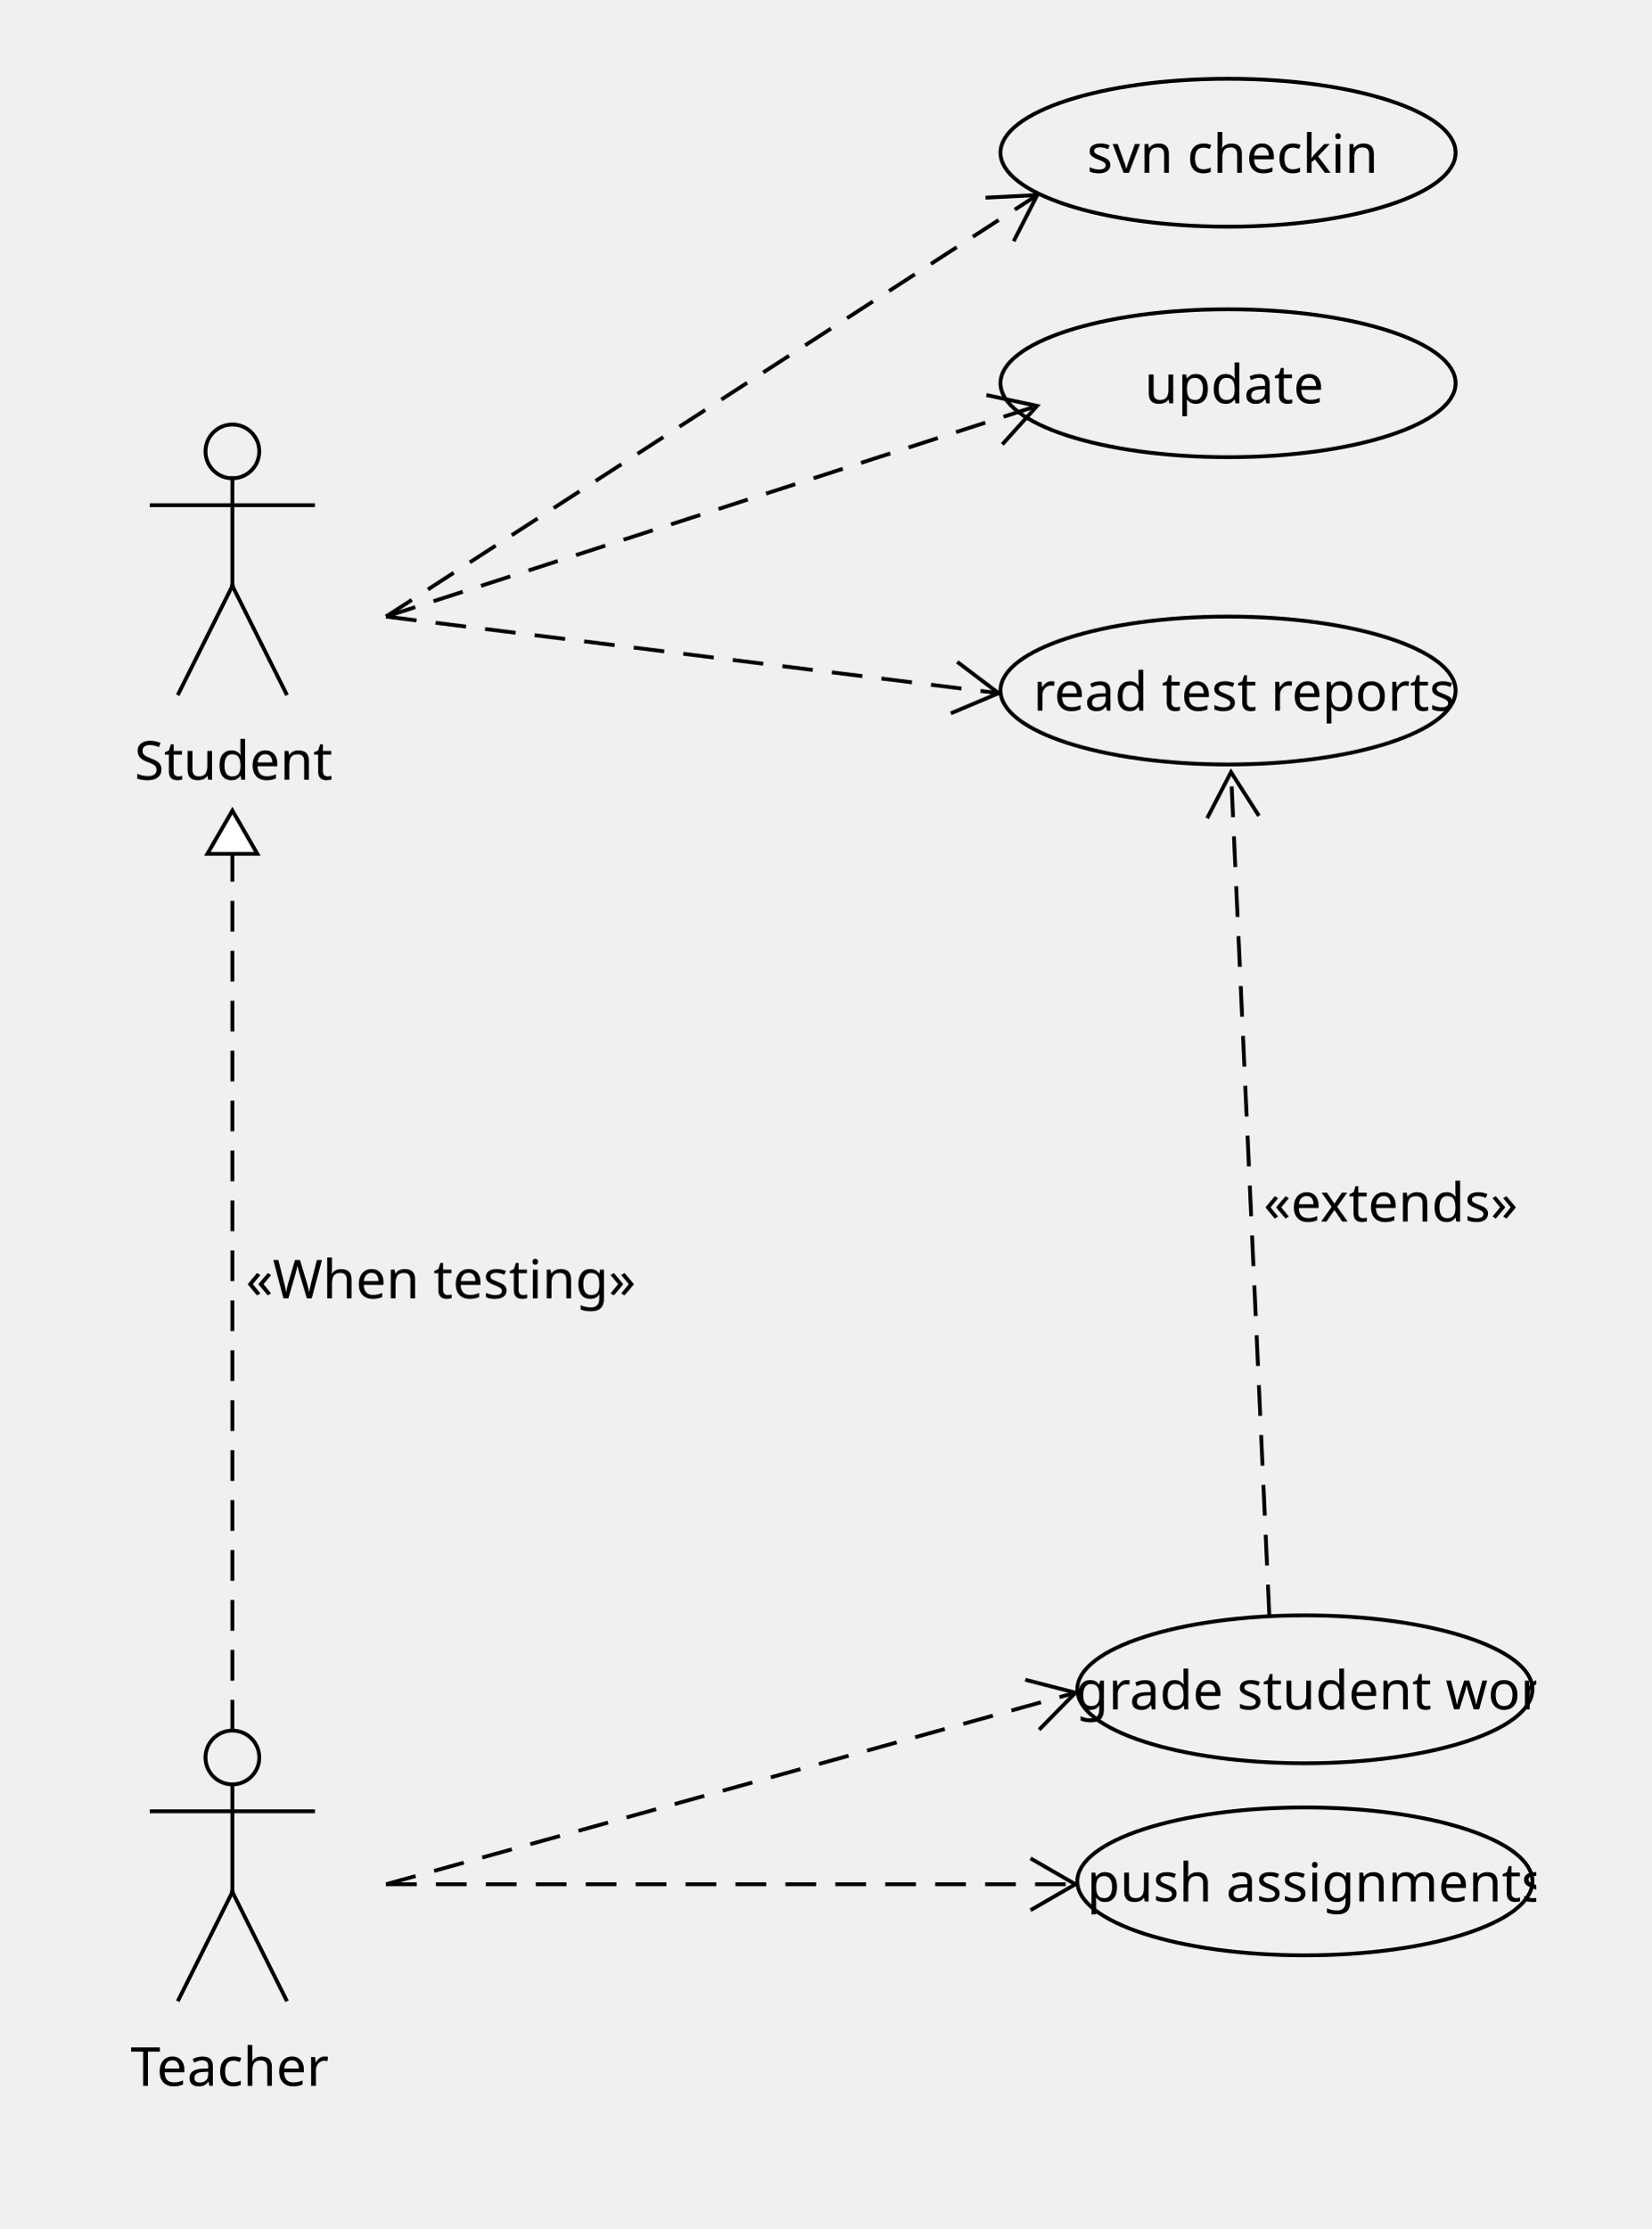
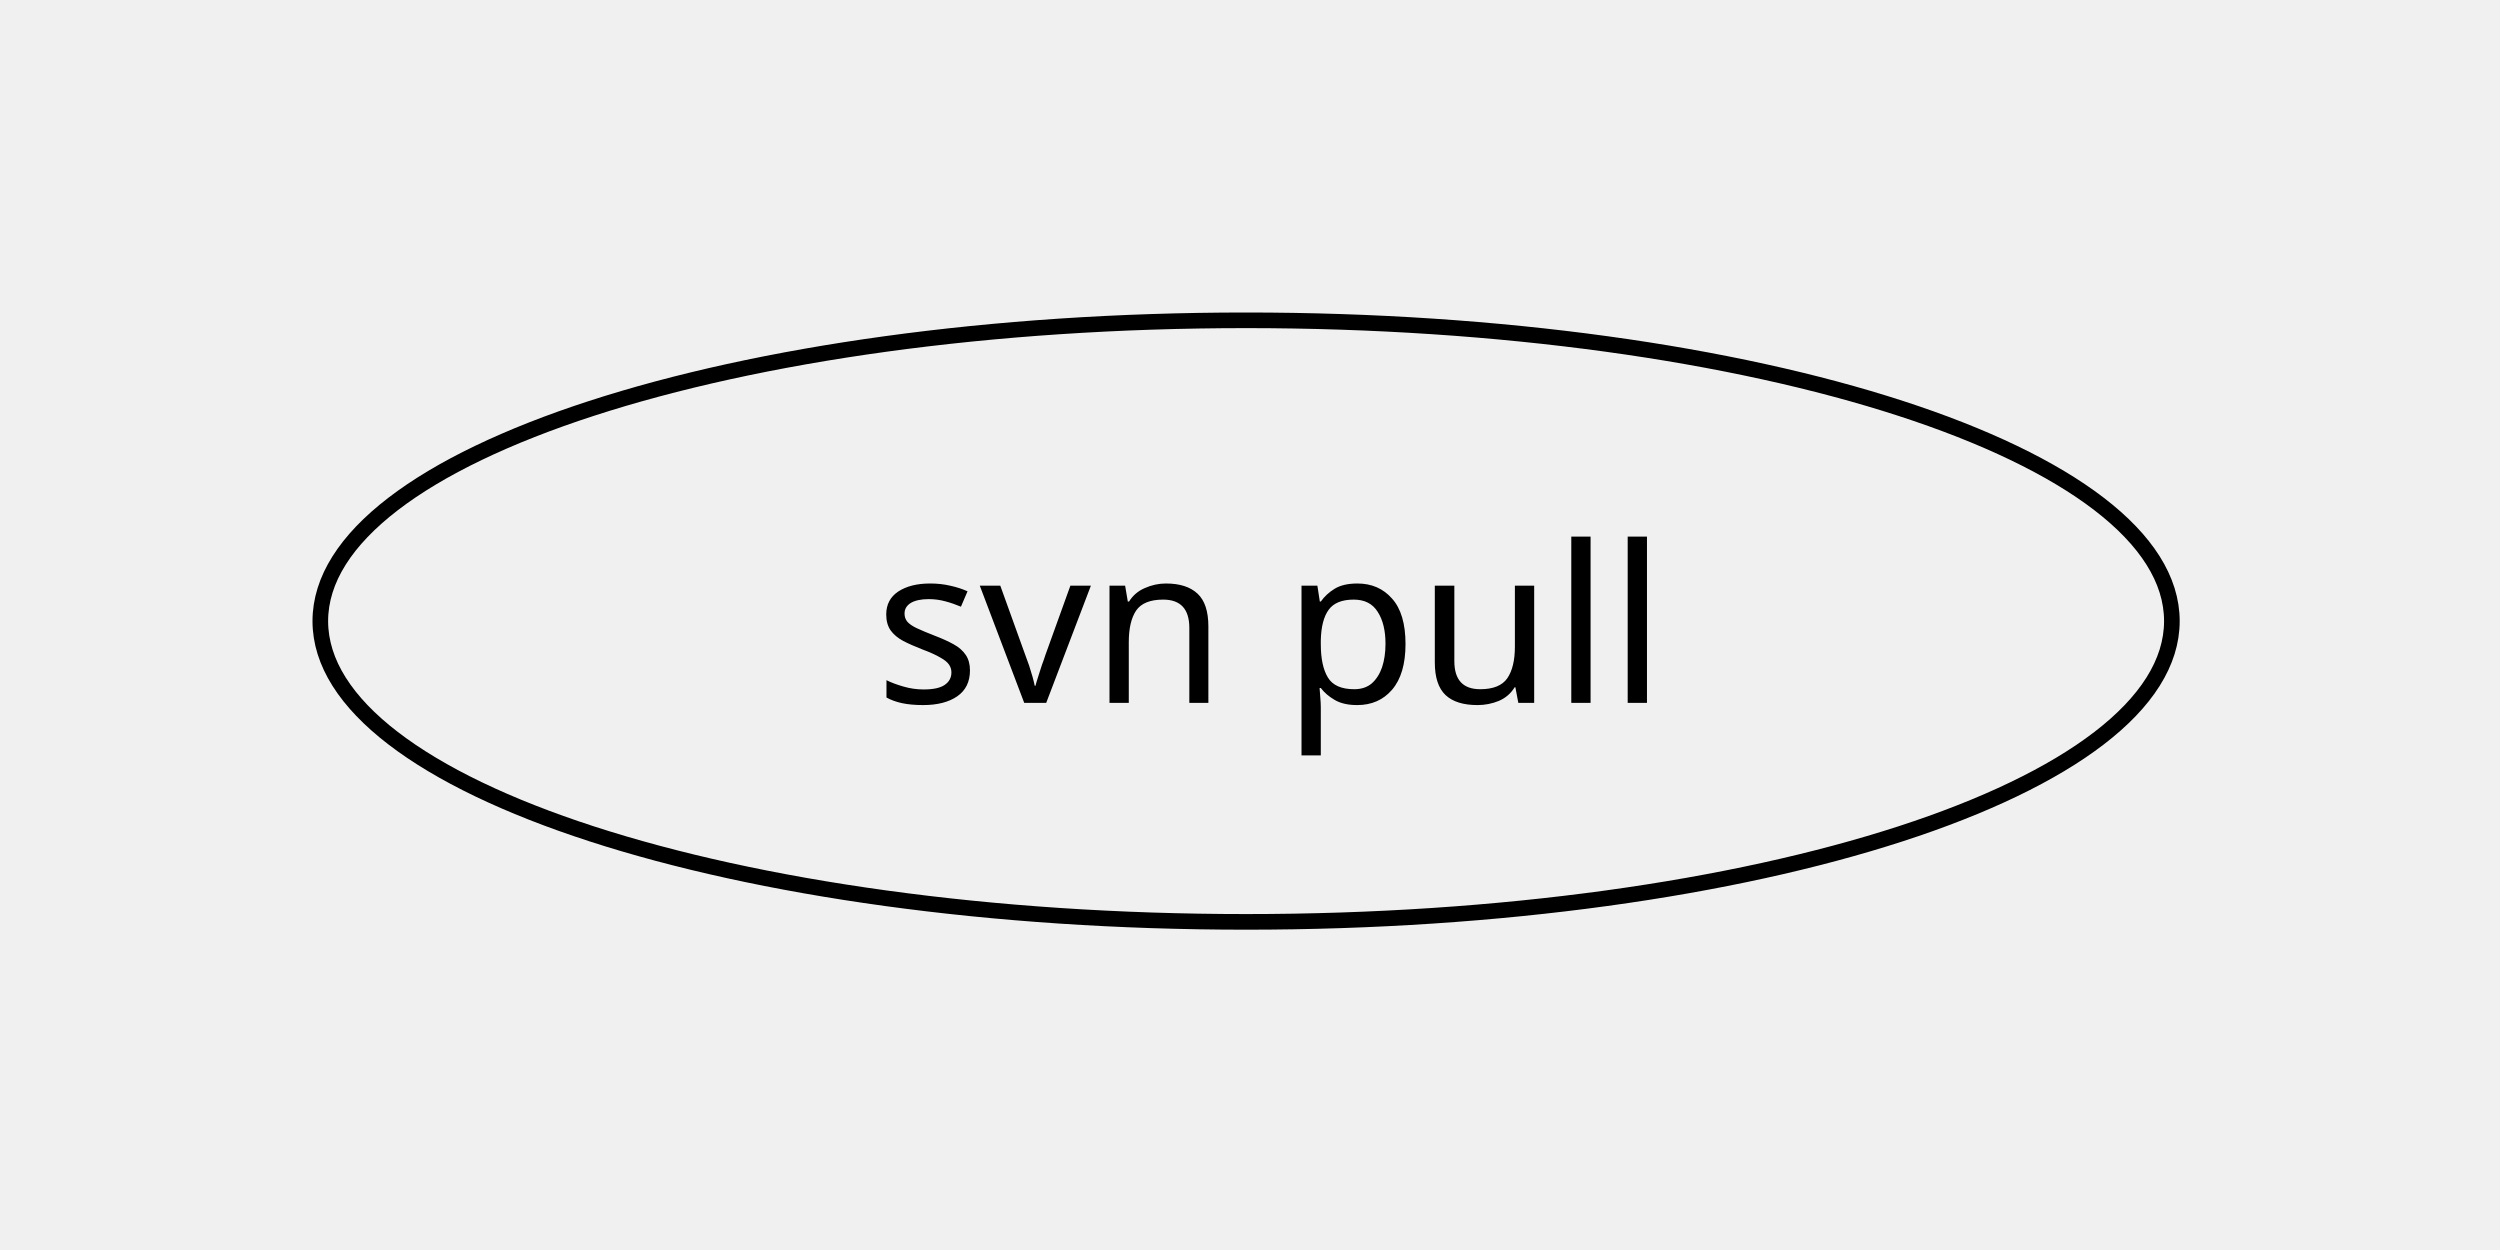
- <svg xmlns="http://www.w3.org/2000/svg" fill-opacity="1" color-rendering="auto" color-interpolation="auto" text-rendering="auto" stroke="black" stroke-linecap="square" width="430" stroke-miterlimit="10" shape-rendering="auto" stroke-opacity="1" fill="black" stroke-dasharray="none" font-weight="normal" stroke-width="1" viewBox="430 180 430 580" height="580" font-family="'Dialog'" font-style="normal" stroke-linejoin="miter" font-size="12px" stroke-dashoffset="0" image-rendering="auto">
+ <svg xmlns="http://www.w3.org/2000/svg" fill-opacity="1" color-rendering="auto" color-interpolation="auto" text-rendering="auto" stroke="black" stroke-linecap="square" width="160" stroke-miterlimit="10" shape-rendering="auto" stroke-opacity="1" fill="black" stroke-dasharray="none" font-weight="normal" stroke-width="1" viewBox="380 150 160 80" height="80" font-family="'Dialog'" font-style="normal" stroke-linejoin="miter" font-size="12px" stroke-dashoffset="0" image-rendering="auto">
  <defs id="genericDefs" />
  <g>
    <defs id="defs1">
      <clipPath clipPathUnits="userSpaceOnUse" id="clipPath1">
        <path d="M0 0 L2147483647 0 L2147483647 2147483647 L0 2147483647 L0 0 Z" />
      </clipPath>
      <clipPath clipPathUnits="userSpaceOnUse" id="clipPath2">
        <path d="M0 0 L0 40 L120 40 L120 0 Z" />
      </clipPath>
-       <clipPath clipPathUnits="userSpaceOnUse" id="clipPath3">
-         <path d="M0 0 L0 110 L80 110 L80 0 Z" />
-       </clipPath>
-       <clipPath clipPathUnits="userSpaceOnUse" id="clipPath4">
-         <path d="M0 0 L0 110 L60 110 L60 0 Z" />
-       </clipPath>
-       <clipPath clipPathUnits="userSpaceOnUse" id="clipPath5">
-         <path d="M0 0 L0 250 L100 250 L100 0 Z" />
-       </clipPath>
-       <clipPath clipPathUnits="userSpaceOnUse" id="clipPath6">
-         <path d="M0 0 L0 80 L210 80 L210 0 Z" />
-       </clipPath>
-       <clipPath clipPathUnits="userSpaceOnUse" id="clipPath7">
-         <path d="M0 0 L0 50 L190 50 L190 0 Z" />
-       </clipPath>
-       <clipPath clipPathUnits="userSpaceOnUse" id="clipPath8">
-         <path d="M0 0 L0 270 L130 270 L130 0 Z" />
-       </clipPath>
-       <clipPath clipPathUnits="userSpaceOnUse" id="clipPath9">
-         <path d="M0 0 L0 30 L210 30 L210 0 Z" />
-       </clipPath>
-       <clipPath clipPathUnits="userSpaceOnUse" id="clipPath10">
-         <path d="M0 0 L0 90 L200 90 L200 0 Z" />
-       </clipPath>
-       <clipPath clipPathUnits="userSpaceOnUse" id="clipPath11">
-         <path d="M0 0 L0 140 L200 140 L200 0 Z" />
-       </clipPath>
    </defs>
-     <g fill="rgb(255,255,255)" fill-opacity="0" transform="translate(710,600)" stroke-opacity="0" stroke="rgb(255,255,255)">
+     <g fill="rgb(255,255,255)" fill-opacity="0" transform="translate(400,170)" stroke-opacity="0" stroke="rgb(255,255,255)">
      <ellipse rx="59.25" ry="19.25" clip-path="url(#clipPath2)" cx="59.75" cy="19.75" stroke="none" />
    </g>
-     <g transform="translate(710,600)">
+     <g transform="translate(400,170)">
      <ellipse rx="59.25" fill="none" ry="19.25" clip-path="url(#clipPath2)" cx="59.75" cy="19.75" />
-       <text x="0" font-size="14px" y="24.984" clip-path="url(#clipPath2)" font-family="sans-serif" stroke="none" xml:space="preserve">grade student work</text>
-     </g>
-     <g fill="rgb(255,255,255)" fill-opacity="0" transform="translate(690,340)" stroke-opacity="0" stroke="rgb(255,255,255)">
-       <ellipse rx="59.25" ry="19.25" clip-path="url(#clipPath2)" cx="59.75" cy="19.75" stroke="none" />
-     </g>
-     <g transform="translate(690,340)">
-       <ellipse rx="59.25" fill="none" ry="19.25" clip-path="url(#clipPath2)" cx="59.75" cy="19.75" />
-       <text x="9" font-size="14px" y="24.984" clip-path="url(#clipPath2)" font-family="sans-serif" stroke="none" xml:space="preserve">read test reports</text>
-     </g>
-     <g fill="rgb(255,255,255)" fill-opacity="0" transform="translate(710,650)" stroke-opacity="0" stroke="rgb(255,255,255)">
-       <ellipse rx="59.25" ry="19.25" clip-path="url(#clipPath2)" cx="59.75" cy="19.75" stroke="none" />
-     </g>
-     <g transform="translate(710,650)">
-       <ellipse rx="59.25" fill="none" ry="19.25" clip-path="url(#clipPath2)" cx="59.75" cy="19.75" />
-       <text x="3" font-size="14px" y="24.984" clip-path="url(#clipPath2)" font-family="sans-serif" stroke="none" xml:space="preserve">push assignments</text>
-     </g>
-     <g fill="rgb(255,255,255)" fill-opacity="0" transform="translate(690,260)" stroke-opacity="0" stroke="rgb(255,255,255)">
-       <ellipse rx="59.25" ry="19.25" clip-path="url(#clipPath2)" cx="59.75" cy="19.75" stroke="none" />
-     </g>
-     <g transform="translate(690,260)">
-       <ellipse rx="59.25" fill="none" ry="19.25" clip-path="url(#clipPath2)" cx="59.75" cy="19.75" />
-       <text x="38" font-size="14px" y="24.984" clip-path="url(#clipPath2)" font-family="sans-serif" stroke="none" xml:space="preserve">update</text>
-     </g>
-     <g fill="rgb(255,255,255)" fill-opacity="0" transform="translate(690,200)" stroke-opacity="0" stroke="rgb(255,255,255)">
-       <ellipse rx="59.25" ry="19.25" clip-path="url(#clipPath2)" cx="59.75" cy="19.75" stroke="none" />
-     </g>
-     <g transform="translate(690,200)">
-       <ellipse rx="59.25" fill="none" ry="19.25" clip-path="url(#clipPath2)" cx="59.75" cy="19.75" />
-       <text x="23" font-size="14px" y="24.984" clip-path="url(#clipPath2)" font-family="sans-serif" stroke="none" xml:space="preserve">svn checkin</text>
-     </g>
-     <g fill="rgb(255,255,255)" fill-opacity="0" transform="translate(450,630)" stroke-opacity="0" stroke="rgb(255,255,255)">
-       <circle r="7" clip-path="url(#clipPath3)" cx="40.5" cy="7.5" stroke="none" />
-     </g>
-     <g transform="translate(450,630)">
-       <circle fill="none" r="7" clip-path="url(#clipPath3)" cx="40.5" cy="7.5" />
-       <path fill="none" d="M19.5 21.5 L61.5 21.5" clip-path="url(#clipPath3)" />
-       <path fill="none" d="M40.5 14.5 L40.5 42.5" clip-path="url(#clipPath3)" />
-       <path fill="none" d="M40.5 42.5 L26.5 70.5" clip-path="url(#clipPath3)" />
-       <path fill="none" d="M40.5 42.5 L54.5 70.5" clip-path="url(#clipPath3)" />
-       <text x="14" font-size="14px" y="92.969" clip-path="url(#clipPath3)" font-family="sans-serif" stroke="none" xml:space="preserve">Teacher</text>
-     </g>
-     <g fill="rgb(255,255,255)" fill-opacity="0" transform="translate(460,290)" stroke-opacity="0" stroke="rgb(255,255,255)">
-       <circle r="7" clip-path="url(#clipPath4)" cx="30.5" cy="7.5" stroke="none" />
-     </g>
-     <g transform="translate(460,290)">
-       <circle fill="none" r="7" clip-path="url(#clipPath4)" cx="30.5" cy="7.5" />
-       <path fill="none" d="M9.5 21.5 L51.5 21.5" clip-path="url(#clipPath4)" />
-       <path fill="none" d="M30.5 14.5 L30.5 42.5" clip-path="url(#clipPath4)" />
-       <path fill="none" d="M30.5 42.5 L16.5 70.5" clip-path="url(#clipPath4)" />
-       <path fill="none" d="M30.5 42.5 L44.5 70.5" clip-path="url(#clipPath4)" />
-       <text x="5" font-size="14px" y="92.969" clip-path="url(#clipPath4)" font-family="sans-serif" stroke="none" xml:space="preserve">Student</text>
-     </g>
-     <g stroke-dasharray="8,5" stroke-miterlimit="5" transform="translate(740,370)" stroke-linecap="butt">
-       <path fill="none" d="M20.5 230.5 L10.545 11.499" clip-path="url(#clipPath5)" />
-       <path fill="none" stroke-miterlimit="10" stroke-dasharray="none" d="M17.527 21.951 L10.523 10.999 L4.541 22.541" clip-path="url(#clipPath5)" stroke-linecap="square" />
-     </g>
-     <g font-family="sans-serif" font-size="14px" transform="translate(740,370)">
-       <text x="19" xml:space="preserve" y="127.984" clip-path="url(#clipPath5)" stroke="none">«extends»</text>
-     </g>
-     <g stroke-dasharray="8,5" stroke-miterlimit="5" transform="translate(520,610)" stroke-linecap="butt">
-       <path fill="none" d="M10.5 60.5 L189.536 10.768" clip-path="url(#clipPath6)" />
-       <path fill="none" stroke-miterlimit="10" stroke-dasharray="none" d="M180.91 19.91 L190.018 10.634 L177.431 7.384" clip-path="url(#clipPath6)" stroke-linecap="square" />
-     </g>
-     <g stroke-dasharray="8,5" stroke-miterlimit="5" transform="translate(520,330)" stroke-linecap="butt">
-       <path fill="none" d="M10.5 10.5 L169.508 30.376" clip-path="url(#clipPath7)" />
-       <path fill="none" stroke-miterlimit="10" stroke-dasharray="none" d="M158.026 35.491 L170.004 30.438 L159.639 22.592" clip-path="url(#clipPath7)" stroke-linecap="square" />
-     </g>
-     <g stroke-dasharray="8,5" stroke-miterlimit="5" transform="translate(480,380)" stroke-linecap="butt">
-       <path fill="none" d="M10.5 250.5 L10.5 11.5" clip-path="url(#clipPath8)" />
-       <path fill="white" d="M17 22.258 L10.5 11 L4 22.258 Z" clip-path="url(#clipPath8)" stroke="none" />
-       <path fill="none" stroke-miterlimit="10" stroke-dasharray="none" d="M17 22.258 L10.5 11 L4 22.258 Z" clip-path="url(#clipPath8)" stroke-linecap="square" />
-     </g>
-     <g font-family="sans-serif" font-size="14px" transform="translate(480,380)">
-       <text x="14" xml:space="preserve" y="137.984" clip-path="url(#clipPath8)" stroke="none">«When testing»</text>
-     </g>
-     <g stroke-dasharray="8,5" stroke-miterlimit="5" transform="translate(520,660)" stroke-linecap="butt">
-       <path fill="none" d="M10.5 10.5 L189.5 10.5" clip-path="url(#clipPath9)" />
-       <path fill="none" stroke-miterlimit="10" stroke-dasharray="none" d="M178.742 17 L190 10.5 L178.742 4" clip-path="url(#clipPath9)" stroke-linecap="square" />
-     </g>
-     <g stroke-dasharray="8,5" stroke-miterlimit="5" transform="translate(520,270)" stroke-linecap="butt">
-       <path fill="none" d="M10.5 70.5 L179.549 15.808" clip-path="url(#clipPath10)" />
-       <path fill="none" stroke-miterlimit="10" stroke-dasharray="none" d="M171.313 25.304 L180.024 15.654 L167.312 12.935" clip-path="url(#clipPath10)" stroke-linecap="square" />
-     </g>
-     <g stroke-dasharray="8,5" stroke-miterlimit="5" transform="translate(520,220)" stroke-linecap="butt">
-       <path fill="none" d="M10.5 120.5 L179.66 11.043" clip-path="url(#clipPath11)" />
-       <path fill="none" stroke-miterlimit="10" stroke-dasharray="none" d="M174.159 22.345 L180.08 10.772 L167.097 11.431" clip-path="url(#clipPath11)" stroke-linecap="square" />
+       <text x="36" font-size="14px" y="24.984" clip-path="url(#clipPath2)" font-family="sans-serif" stroke="none" xml:space="preserve">svn pull</text>
    </g>
  </g>
</svg>
